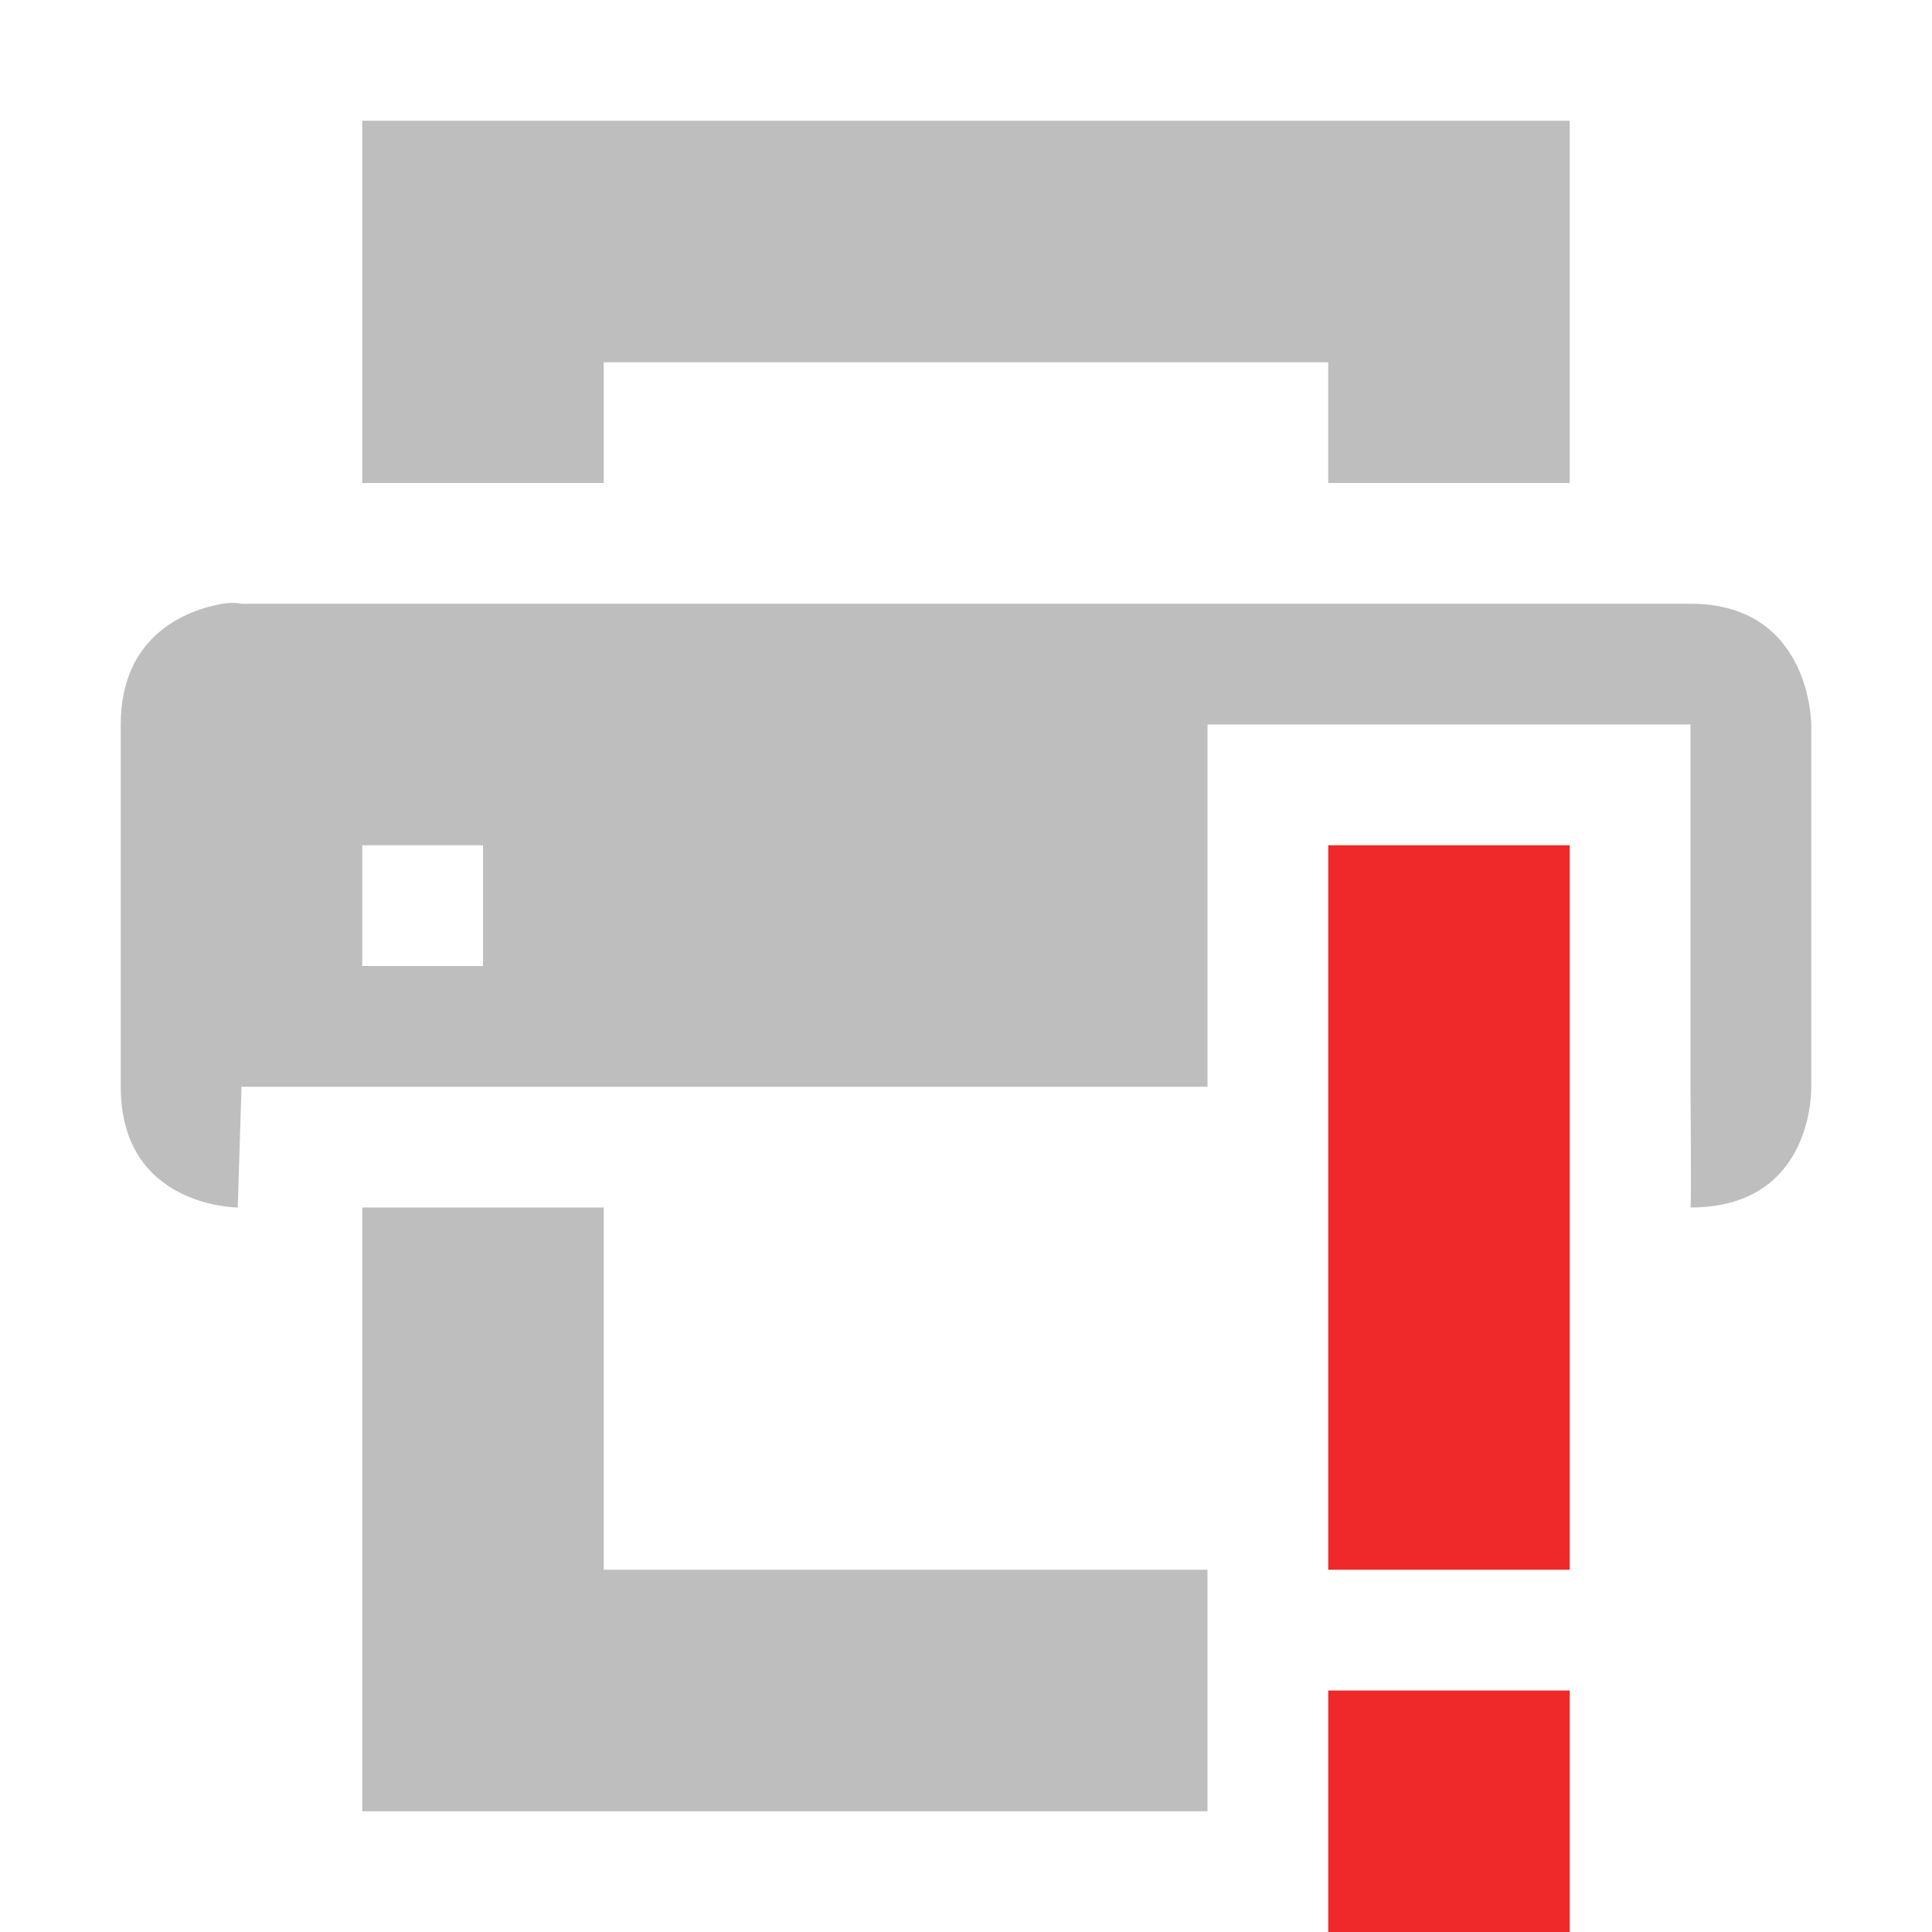
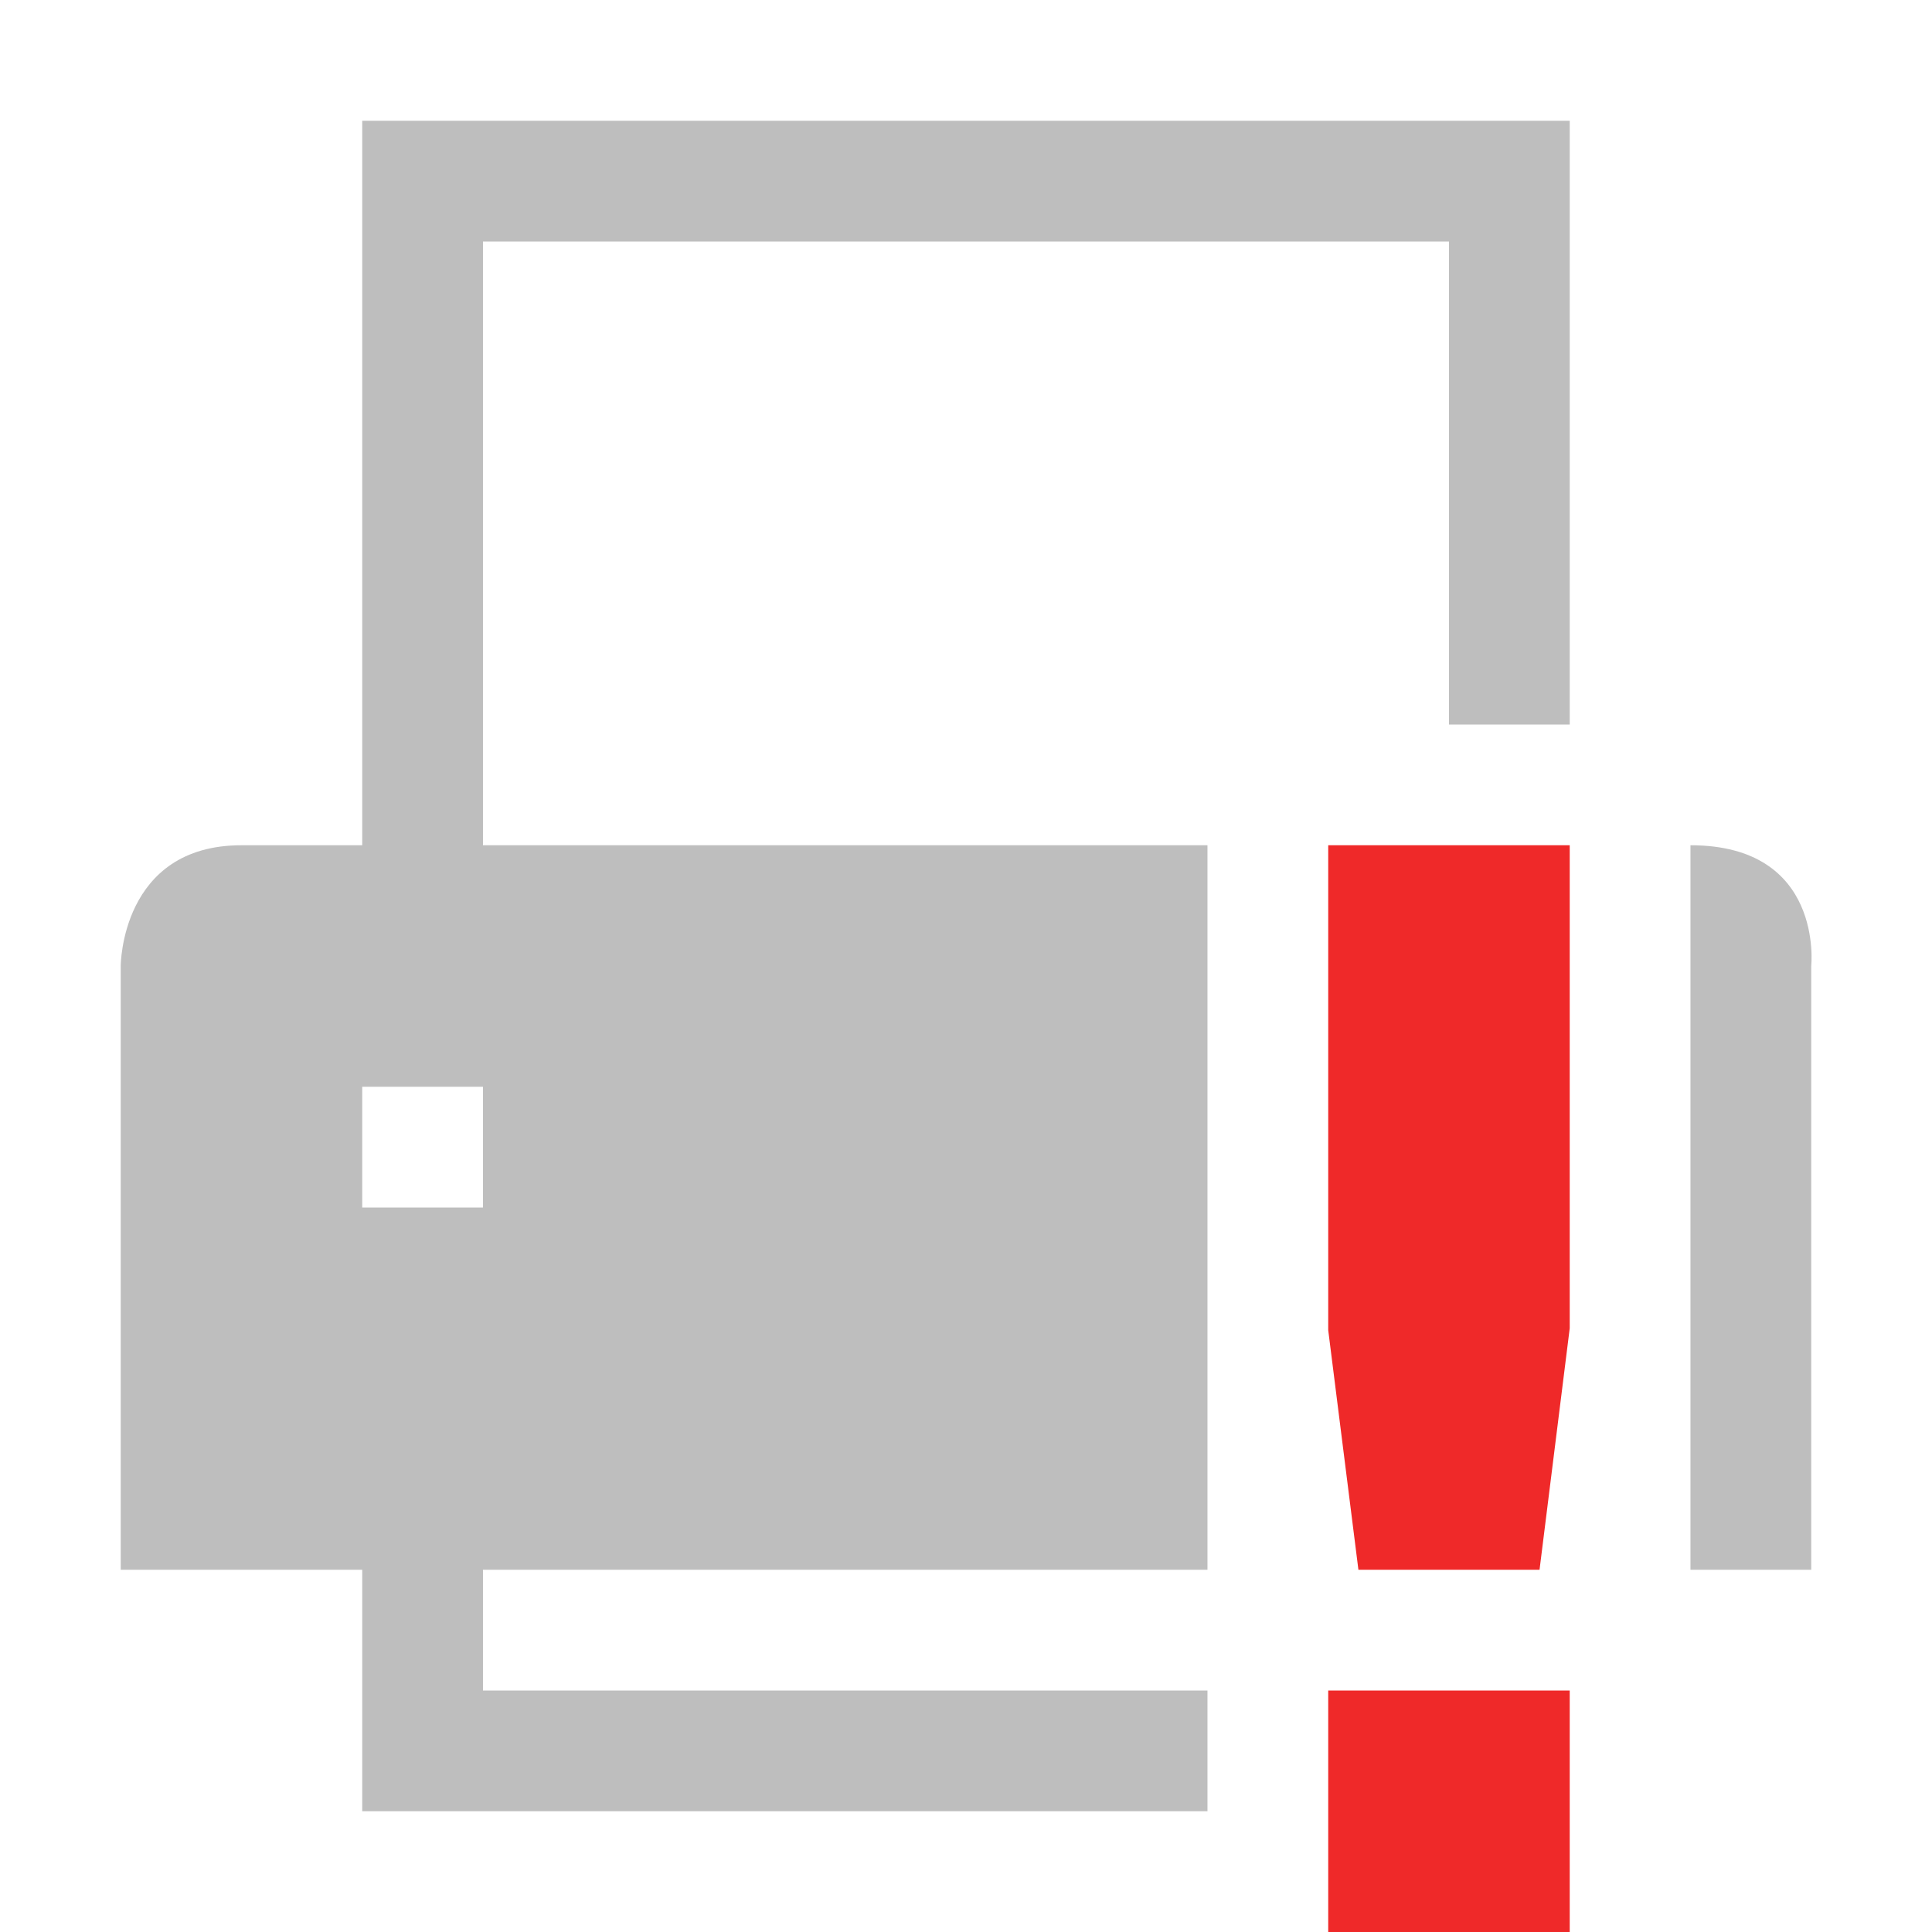
<svg xmlns="http://www.w3.org/2000/svg" xmlns:ns1="http://www.openswatchbook.org/uri/2009/osb" height="16" id="svg7384" style="enable-background:new" version="1.1" width="16">
  <defs id="defs7386">
    <linearGradient id="linearGradient5606" ns1:paint="solid">
      <stop id="stop5608" offset="0" style="stop-color:#000000;stop-opacity:1;" />
    </linearGradient>
    <filter color-interpolation-filters="sRGB" id="filter7554">
      <feBlend id="feBlend7556" in2="BackgroundImage" mode="darken" />
    </filter>
  </defs>
  <g id="layer9" style="display:inline" transform="translate(-481.0002,303)">
-     <path class="error" d="m 492,-296 0,6 2,0 0,-6 z m 0,7 0,2 2,0 0,-2 z" id="rect7811-3" style="color:#bebebe;fill:#ef2929;fill-opacity:1;stroke:none;stroke-width:2;marker:none;visibility:visible;display:inline;overflow:visible;enable-background:accumulate" />
-     <path d="m 484,-302 0,3 1,0 1,0 0,-1 6,0 0,1 1,0 1,0 0,-3 -10,0 z m 0,9 0,5 7,0 0,-1 0,-1 -5,0 0,-3 -1,0 -1,0 z" id="path6261" style="color:#000000;fill:#bebebe;fill-opacity:1;fill-rule:evenodd;stroke:none;stroke-width:2;marker:none;visibility:visible;display:inline;overflow:visible;enable-background:accumulate" />
-     <g id="g6263" style="stroke:none" transform="translate(260.0002,-560)">
-       <g id="g6266" style="stroke:none" transform="translate(-1.625,1.625)">
-         <path d="M 221.844,169 C 221.562,169.047 221,169.25 221,170 l 0,3 c 0,1 0.969,1 0.969,1 l 0.031,-1 8,0 0,-2 0,-1 1,0 2,0 1,0 0,1 0,2 c 0,0 0.008,1 0,1 1.031,0 1,-1 1,-1 l 0,-3 c 0,0 0,-1 -1,-1 l -12,0 c 0,0 -0.062,-0.016 -0.156,0 z m 1.156,2 1,0 0,1 -1,0 0,-1 z" id="path6268" style="fill:#bebebe;fill-opacity:1;stroke:none" transform="translate(2.62501,91.37503)" />
-       </g>
-       <g id="g6271" style="stroke:none" transform="translate(173,-141)">
-         
-       </g>
-     </g>
+     <path class="error" d="m 492,-296 0,4.016 0.25,1.984 1.5,0 0.25,-2 -1e-5,-4 z m 0,7 0,2 2,0 0,-2 z" id="rect7811-3" style="color:#bebebe;fill:#ef2929;fill-opacity:1;stroke:none;stroke-width:2;marker:none;visibility:visible;display:inline;overflow:visible;enable-background:accumulate" />
+     <path d="m 484,-302 0,6 -1,0 c -1,0 -1,1 -1,1 l 0,5 2,0 0,2 7,0 0,-1 -6,0 0,-1 6,0 0,-6 -6,0 0,-5 8,0 0,4 1,0 0,-5 -10,0 z m 11,6 0,6 1,0 0,-5 c 0,0 0.108,-1 -1,-1 z m -11,2 1,0 0,1 -1,0 0,-1 z" id="path5194" style="color:#000000;fill:#bebebe;fill-opacity:1;fill-rule:nonzero;stroke:none;stroke-width:4;marker:none;visibility:visible;display:inline;overflow:visible;enable-background:accumulate" />
  </g>
  <g id="layer10" style="display:inline;filter:url(#filter7554)" transform="translate(-481.0002,303)" />
  <g id="layer1" style="display:inline" transform="translate(-240,-314)" />
  <g id="layer14" style="display:inline" transform="translate(-481.0002,303)" />
  <g id="layer15" style="display:inline" transform="translate(-481.0002,303)" />
  <g id="g71291" style="display:inline" transform="translate(-481.0002,303)" />
  <g id="layer2" style="display:inline" transform="translate(-240,-164)" />
  <g id="g6058" style="display:inline" transform="translate(-240,-164)" />
  <g id="layer12" style="display:inline" transform="translate(-481.0002,303)" />
</svg>
